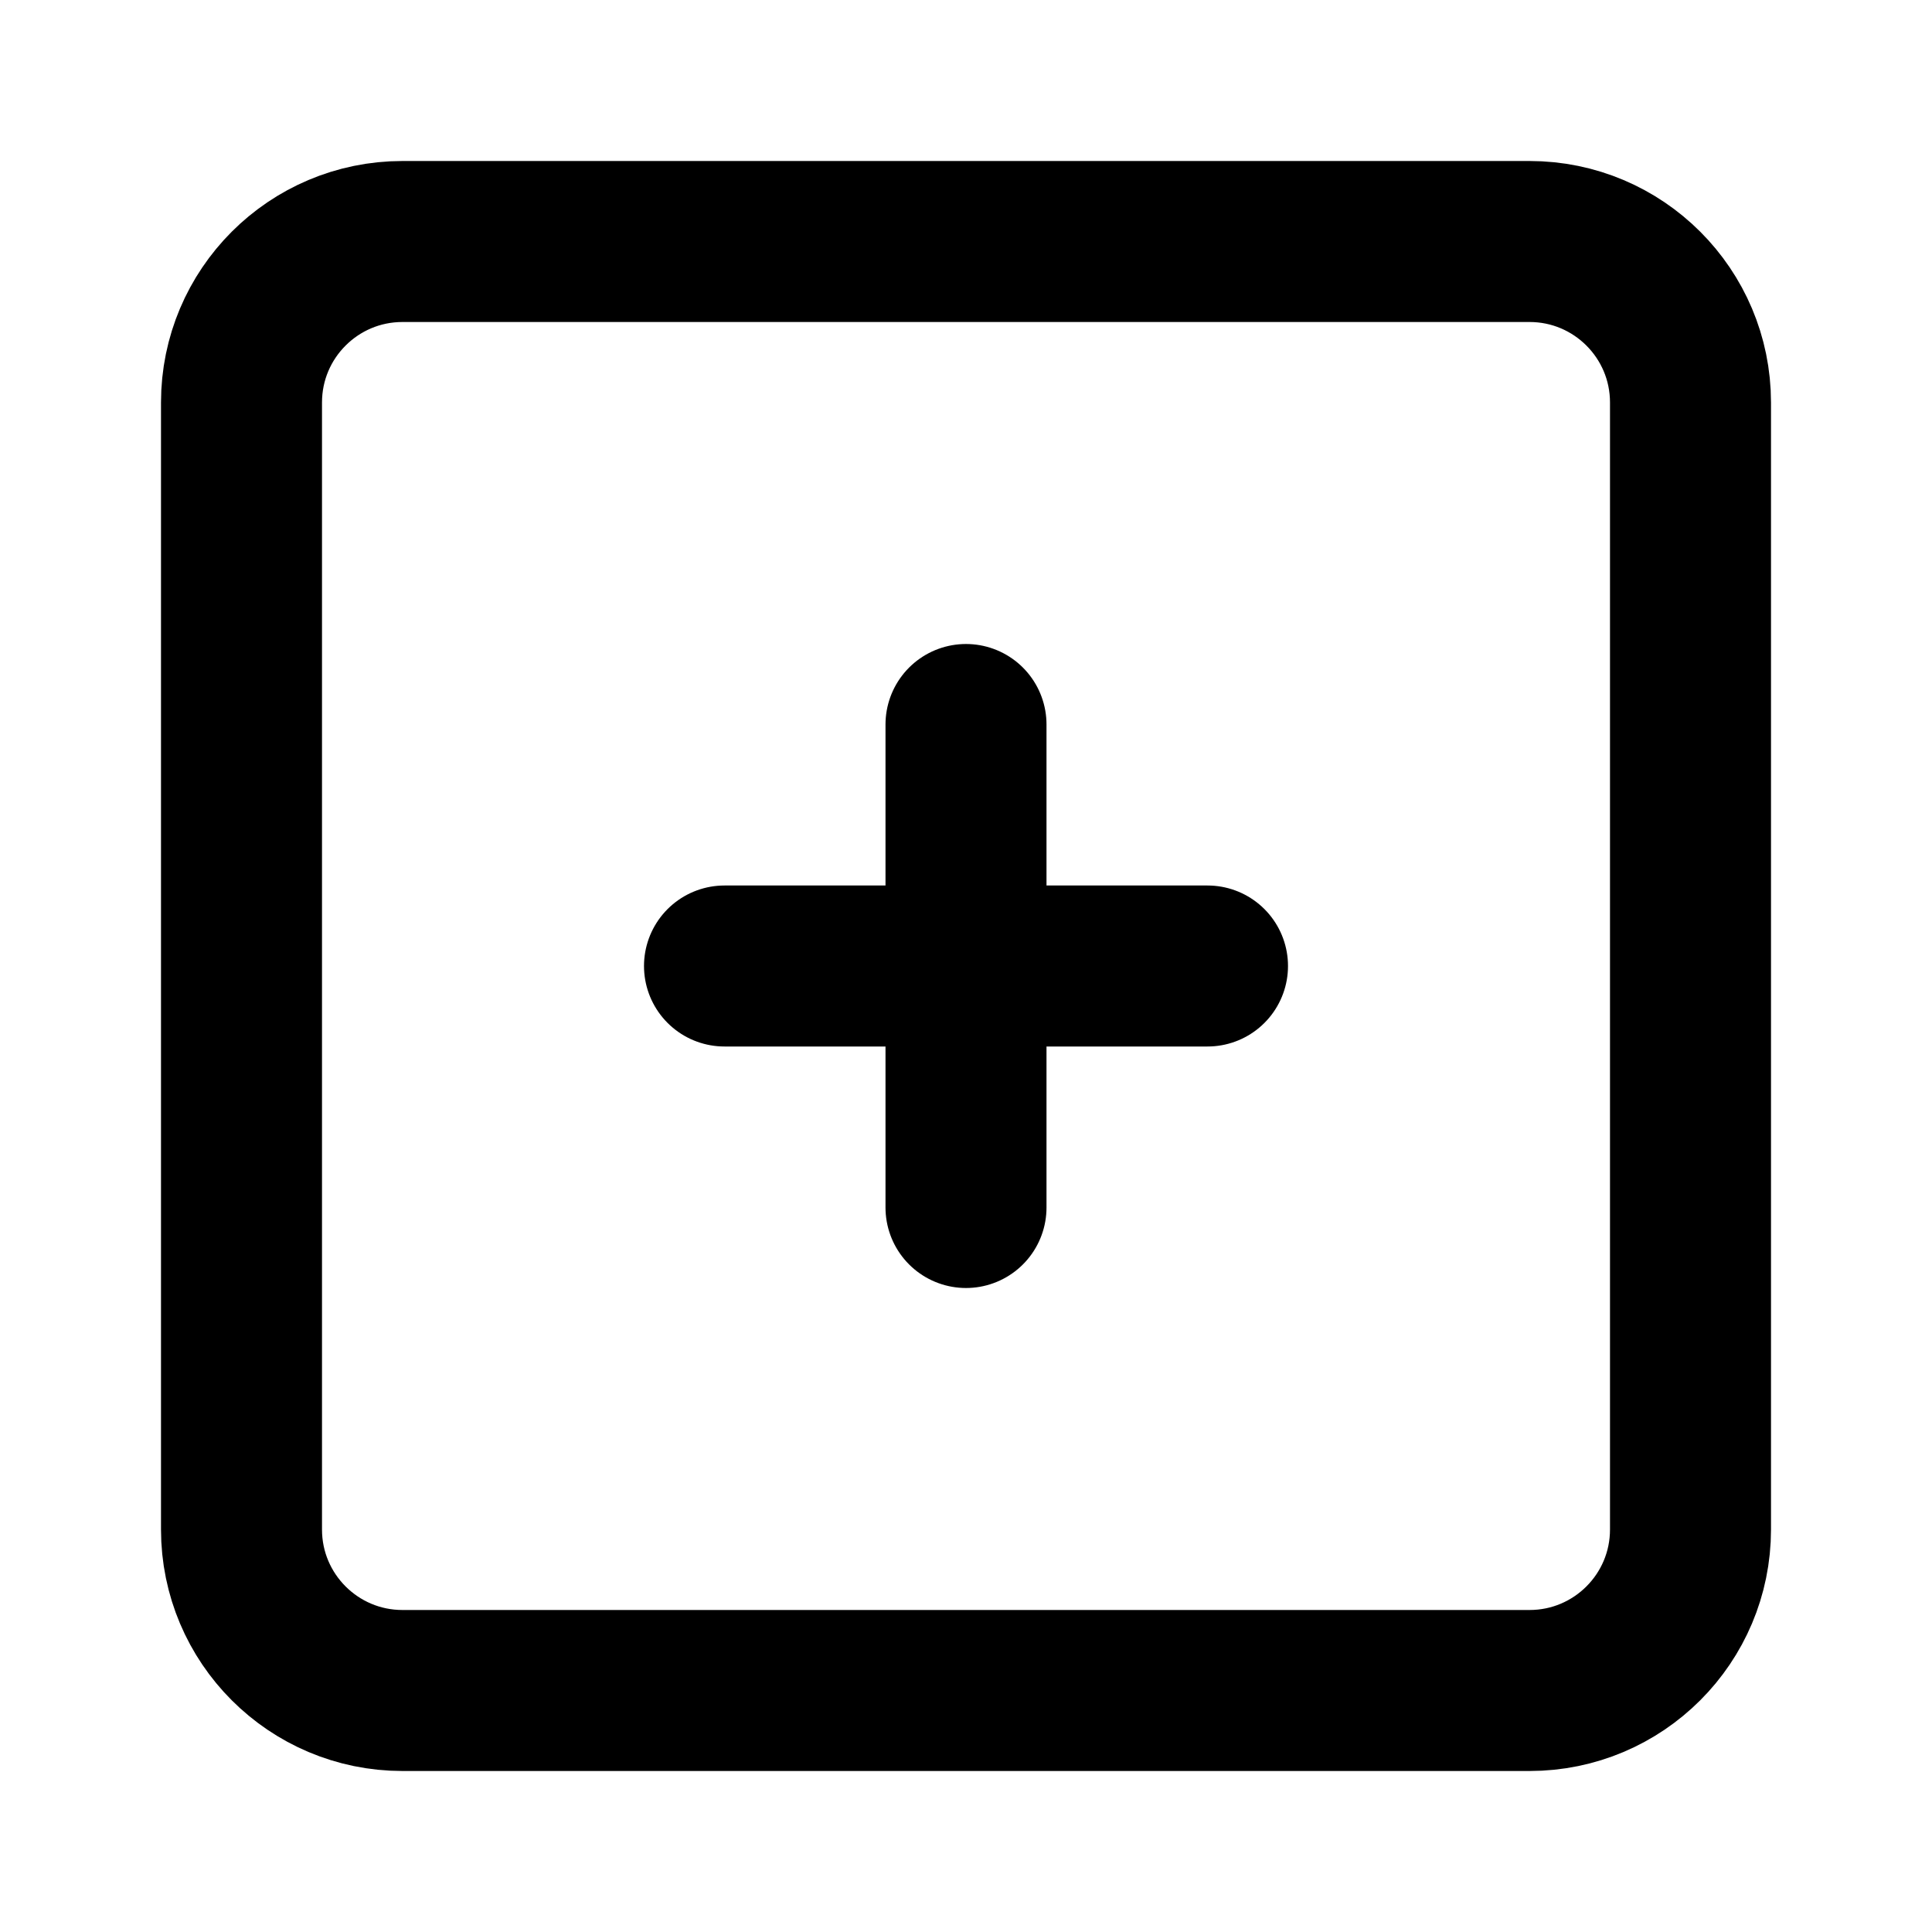
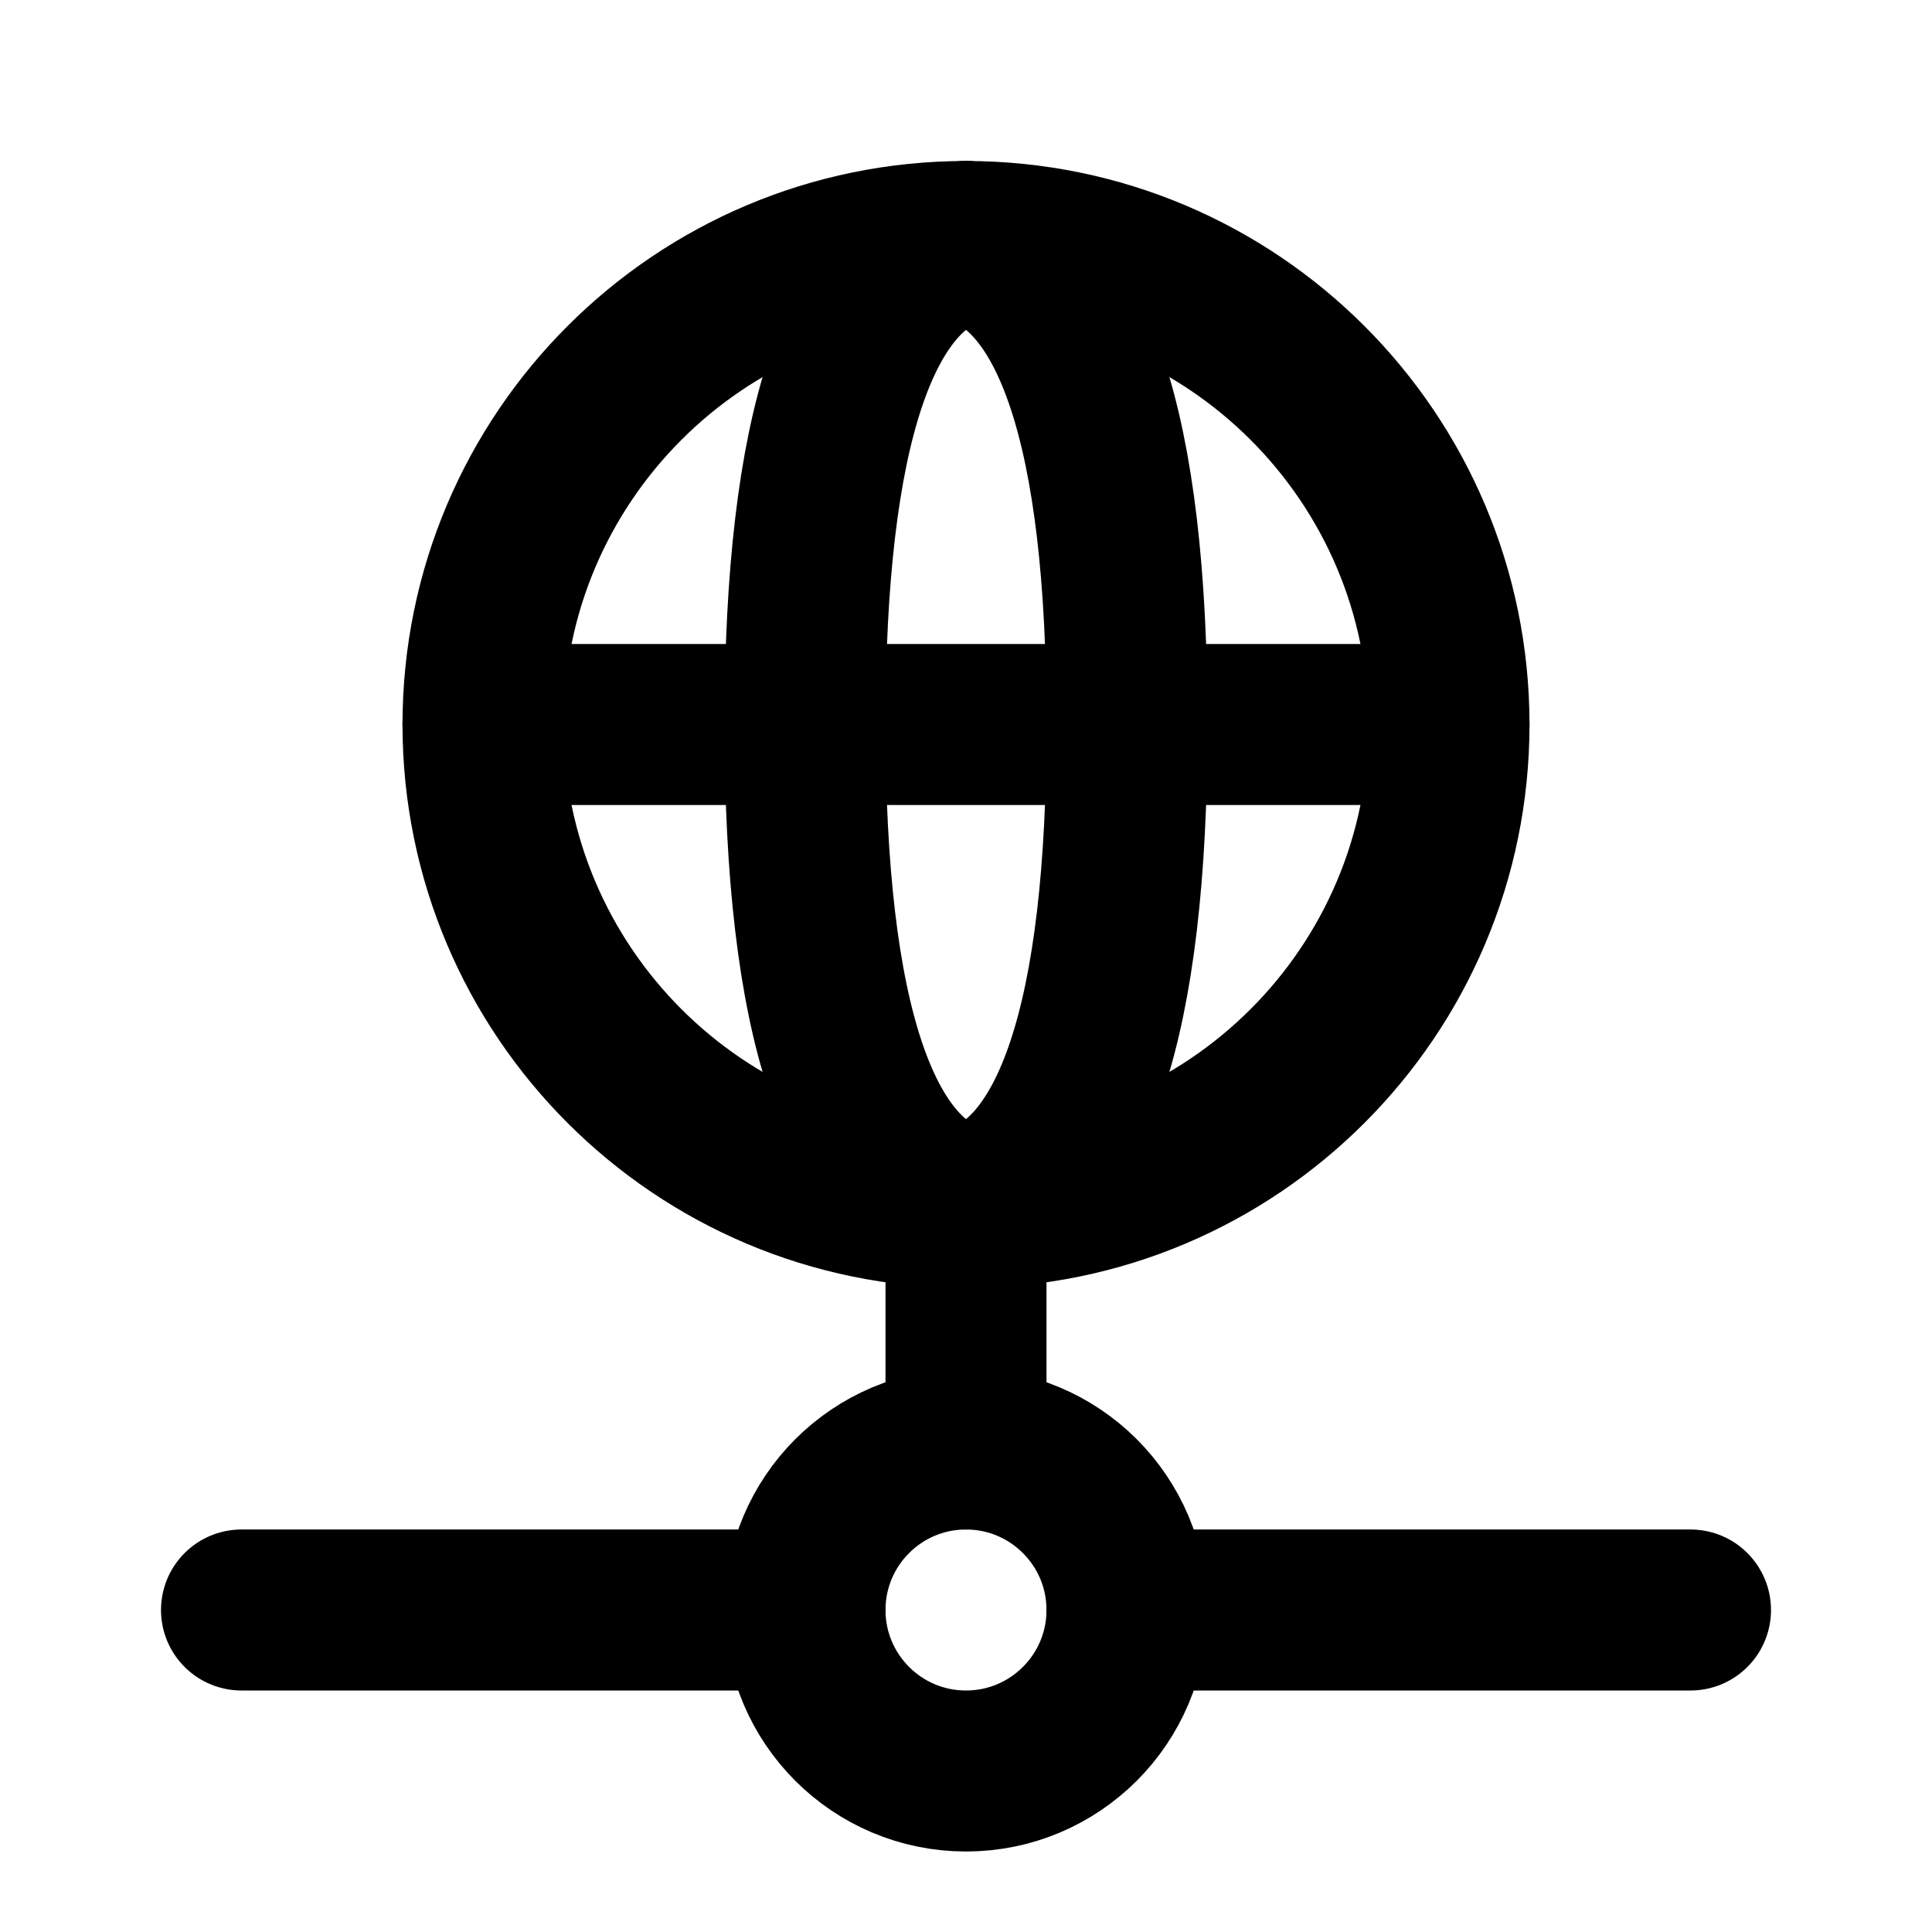
<svg xmlns="http://www.w3.org/2000/svg" width="24" height="24" viewBox="0 0 24 24" fill="none" stroke="currentColor" stroke-width="2" stroke-linecap="round" stroke-linejoin="round">
-   <path d="M9 12h6" />
-   <path d="M12 9v6" />
-   <path d="M3 5a2 2 0 0 1 2 -2h14a2 2 0 0 1 2 2v14a2 2 0 0 1 -2 2h-14a2 2 0 0 1 -2 -2v-14" />
+   <path d="M6 9a6 6 0 1 0 12 0a6 6 0 0 0 -12 0" />
+   <path d="M12 3c1.333 .333 2 2.333 2 6s-.667 5.667 -2 6" />
+   <path d="M12 3c-1.333 .333 -2 2.333 -2 6s.667 5.667 2 6" />
+   <path d="M6 9h12" />
+   <path d="M3 20h7" />
+   <path d="M14 20h7" />
+   <path d="M10 20a2 2 0 1 0 4 0a2 2 0 1 0 -4 0" />
+   <path d="M12 15v3" />
</svg>
